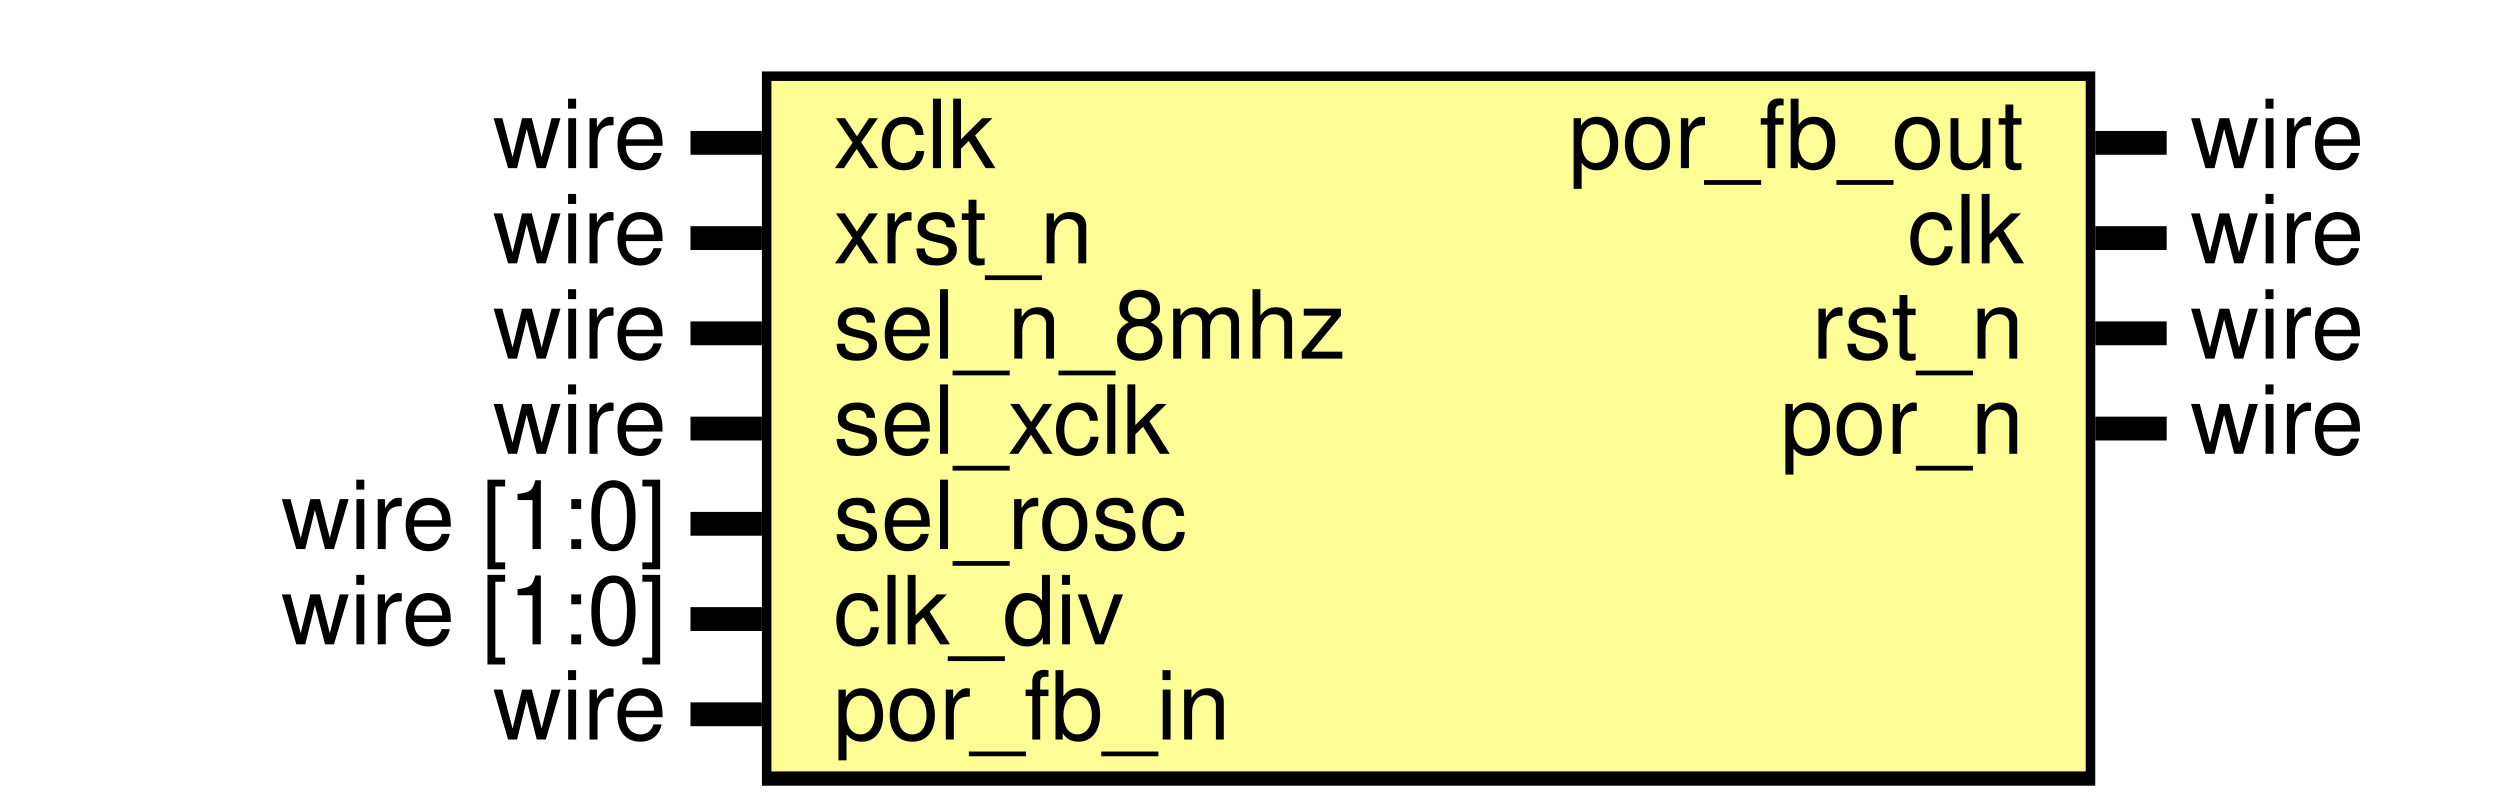
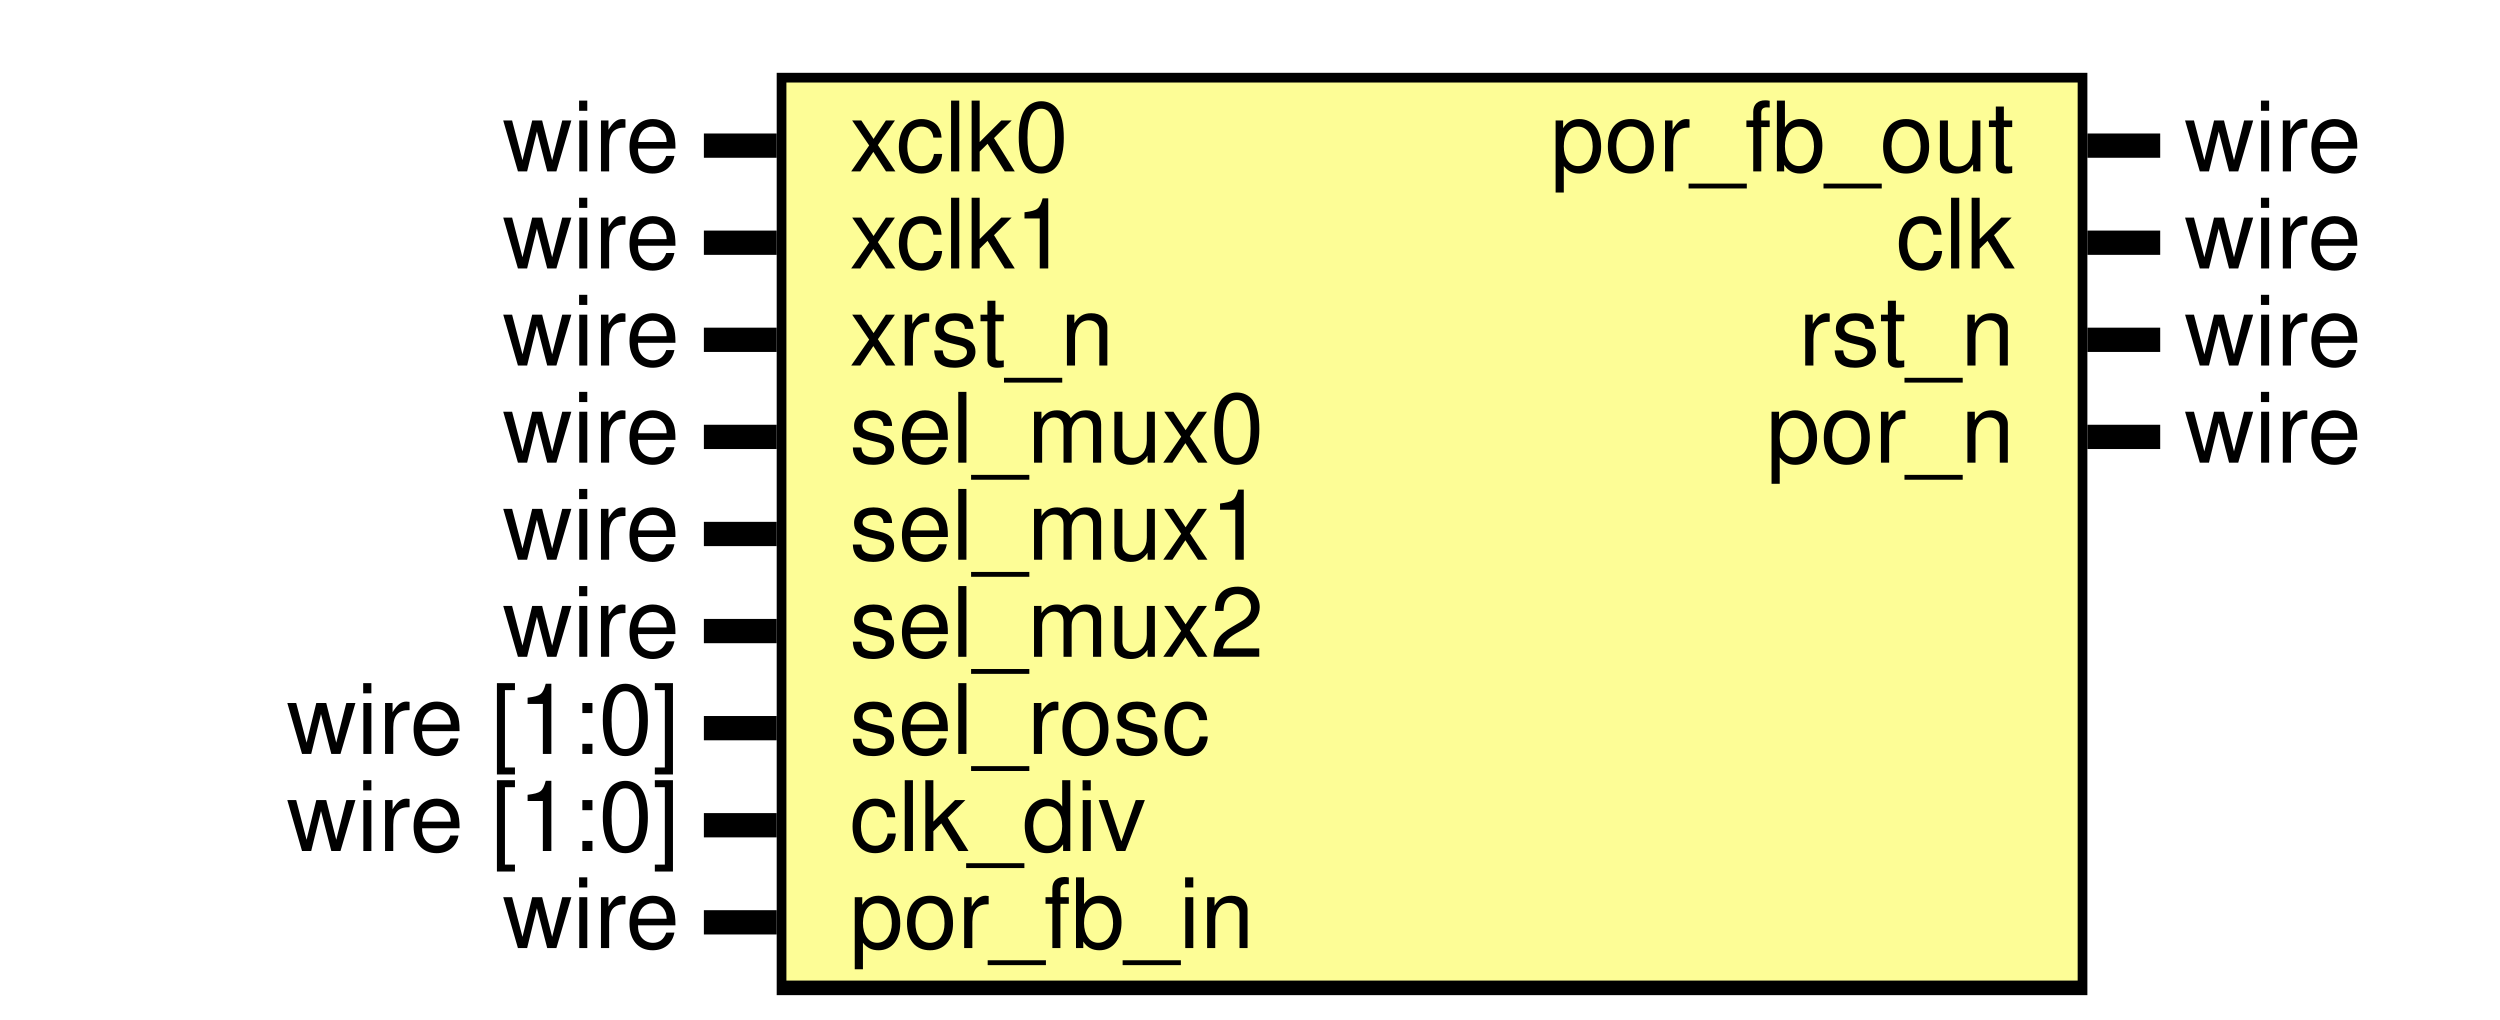
- <svg xmlns="http://www.w3.org/2000/svg" xmlns:ns1="http://svgjs.com/svgjs" version="1.1" viewBox="0 0 525 170">
+ <svg xmlns="http://www.w3.org/2000/svg" xmlns:ns1="http://svgjs.com/svgjs" version="1.1" viewBox="0 0 515 210">
  <svg id="SvgjsSvg1002" width="2" height="0" focusable="false" style="overflow:hidden;top:-100%;left:-100%;position:absolute;opacity:0">
    <polyline id="SvgjsPolyline1003" points="145,0 160,0" />
    <path id="SvgjsPath1004" d="M0 0 " />
  </svg>
-   <rect id="SvgjsRect1006" width="280" height="150" fill="black" x="160" y="15" />
-   <rect id="SvgjsRect1007" width="276" height="145" fill="#fdfd96" x="162" y="17" />
+   <rect id="SvgjsRect1006" width="270" height="190" fill="black" x="160" y="15" />
+   <rect id="SvgjsRect1007" width="266" height="185" fill="#fdfd96" x="162" y="17" />
  <text id="SvgjsText1008" font-family="Helvetica" x="140" y="9.302" font-size="20" text-anchor="end" family="Helvetica" size="20" anchor="end" ns1:data="{&quot;leading&quot;:&quot;1.3&quot;}">
    <tspan id="SvgjsTspan1009" dy="26" x="140" ns1:data="{&quot;newLined&quot;:true}">   wire </tspan>
  </text>
  <text id="SvgjsText1010" font-family="Helvetica" x="175" y="9.302" font-size="20" text-anchor="start" family="Helvetica" size="20" anchor="start" ns1:data="{&quot;leading&quot;:&quot;1.3&quot;}">
-     <tspan id="SvgjsTspan1011" dy="26" x="175" ns1:data="{&quot;newLined&quot;:true}">   xclk </tspan>
+     <tspan id="SvgjsTspan1011" dy="26" x="175" ns1:data="{&quot;newLined&quot;:true}">   xclk0 </tspan>
  </text>
  <line id="SvgjsLine1012" x1="145" y1="30" x2="160" y2="30" stroke-linecap="rec" stroke="black" stroke-width="5" />
  <text id="SvgjsText1013" font-family="Helvetica" x="140" y="29.302" font-size="20" text-anchor="end" family="Helvetica" size="20" anchor="end" ns1:data="{&quot;leading&quot;:&quot;1.3&quot;}">
    <tspan id="SvgjsTspan1014" dy="26" x="140" ns1:data="{&quot;newLined&quot;:true}">   wire </tspan>
  </text>
  <text id="SvgjsText1015" font-family="Helvetica" x="175" y="29.302" font-size="20" text-anchor="start" family="Helvetica" size="20" anchor="start" ns1:data="{&quot;leading&quot;:&quot;1.3&quot;}">
-     <tspan id="SvgjsTspan1016" dy="26" x="175" ns1:data="{&quot;newLined&quot;:true}">   xrst_n </tspan>
+     <tspan id="SvgjsTspan1016" dy="26" x="175" ns1:data="{&quot;newLined&quot;:true}">   xclk1 </tspan>
  </text>
  <line id="SvgjsLine1017" x1="145" y1="50" x2="160" y2="50" stroke-linecap="rec" stroke="black" stroke-width="5" />
  <text id="SvgjsText1018" font-family="Helvetica" x="140" y="49.302" font-size="20" text-anchor="end" family="Helvetica" size="20" anchor="end" ns1:data="{&quot;leading&quot;:&quot;1.3&quot;}">
    <tspan id="SvgjsTspan1019" dy="26" x="140" ns1:data="{&quot;newLined&quot;:true}">   wire </tspan>
  </text>
  <text id="SvgjsText1020" font-family="Helvetica" x="175" y="49.302" font-size="20" text-anchor="start" family="Helvetica" size="20" anchor="start" ns1:data="{&quot;leading&quot;:&quot;1.3&quot;}">
-     <tspan id="SvgjsTspan1021" dy="26" x="175" ns1:data="{&quot;newLined&quot;:true}">   sel_n_8mhz </tspan>
+     <tspan id="SvgjsTspan1021" dy="26" x="175" ns1:data="{&quot;newLined&quot;:true}">   xrst_n </tspan>
  </text>
  <line id="SvgjsLine1022" x1="145" y1="70" x2="160" y2="70" stroke-linecap="rec" stroke="black" stroke-width="5" />
  <text id="SvgjsText1023" font-family="Helvetica" x="140" y="69.302" font-size="20" text-anchor="end" family="Helvetica" size="20" anchor="end" ns1:data="{&quot;leading&quot;:&quot;1.3&quot;}">
    <tspan id="SvgjsTspan1024" dy="26" x="140" ns1:data="{&quot;newLined&quot;:true}">   wire </tspan>
  </text>
  <text id="SvgjsText1025" font-family="Helvetica" x="175" y="69.302" font-size="20" text-anchor="start" family="Helvetica" size="20" anchor="start" ns1:data="{&quot;leading&quot;:&quot;1.3&quot;}">
-     <tspan id="SvgjsTspan1026" dy="26" x="175" ns1:data="{&quot;newLined&quot;:true}">   sel_xclk </tspan>
+     <tspan id="SvgjsTspan1026" dy="26" x="175" ns1:data="{&quot;newLined&quot;:true}">   sel_mux0 </tspan>
  </text>
  <line id="SvgjsLine1027" x1="145" y1="90" x2="160" y2="90" stroke-linecap="rec" stroke="black" stroke-width="5" />
  <text id="SvgjsText1028" font-family="Helvetica" x="140" y="89.302" font-size="20" text-anchor="end" family="Helvetica" size="20" anchor="end" ns1:data="{&quot;leading&quot;:&quot;1.3&quot;}">
-     <tspan id="SvgjsTspan1029" dy="26" x="140" ns1:data="{&quot;newLined&quot;:true}">   wire [1:0] </tspan>
+     <tspan id="SvgjsTspan1029" dy="26" x="140" ns1:data="{&quot;newLined&quot;:true}">   wire </tspan>
  </text>
  <text id="SvgjsText1030" font-family="Helvetica" x="175" y="89.302" font-size="20" text-anchor="start" family="Helvetica" size="20" anchor="start" ns1:data="{&quot;leading&quot;:&quot;1.3&quot;}">
-     <tspan id="SvgjsTspan1031" dy="26" x="175" ns1:data="{&quot;newLined&quot;:true}">   sel_rosc </tspan>
+     <tspan id="SvgjsTspan1031" dy="26" x="175" ns1:data="{&quot;newLined&quot;:true}">   sel_mux1 </tspan>
  </text>
  <line id="SvgjsLine1032" x1="145" y1="110" x2="160" y2="110" stroke-linecap="rec" stroke="black" stroke-width="5" />
  <text id="SvgjsText1033" font-family="Helvetica" x="140" y="109.302" font-size="20" text-anchor="end" family="Helvetica" size="20" anchor="end" ns1:data="{&quot;leading&quot;:&quot;1.3&quot;}">
-     <tspan id="SvgjsTspan1034" dy="26" x="140" ns1:data="{&quot;newLined&quot;:true}">   wire [1:0] </tspan>
+     <tspan id="SvgjsTspan1034" dy="26" x="140" ns1:data="{&quot;newLined&quot;:true}">   wire </tspan>
  </text>
  <text id="SvgjsText1035" font-family="Helvetica" x="175" y="109.302" font-size="20" text-anchor="start" family="Helvetica" size="20" anchor="start" ns1:data="{&quot;leading&quot;:&quot;1.3&quot;}">
-     <tspan id="SvgjsTspan1036" dy="26" x="175" ns1:data="{&quot;newLined&quot;:true}">   clk_div </tspan>
+     <tspan id="SvgjsTspan1036" dy="26" x="175" ns1:data="{&quot;newLined&quot;:true}">   sel_mux2 </tspan>
  </text>
  <line id="SvgjsLine1037" x1="145" y1="130" x2="160" y2="130" stroke-linecap="rec" stroke="black" stroke-width="5" />
  <text id="SvgjsText1038" font-family="Helvetica" x="140" y="129.302" font-size="20" text-anchor="end" family="Helvetica" size="20" anchor="end" ns1:data="{&quot;leading&quot;:&quot;1.3&quot;}">
-     <tspan id="SvgjsTspan1039" dy="26" x="140" ns1:data="{&quot;newLined&quot;:true}">   wire </tspan>
+     <tspan id="SvgjsTspan1039" dy="26" x="140" ns1:data="{&quot;newLined&quot;:true}">   wire [1:0] </tspan>
  </text>
  <text id="SvgjsText1040" font-family="Helvetica" x="175" y="129.302" font-size="20" text-anchor="start" family="Helvetica" size="20" anchor="start" ns1:data="{&quot;leading&quot;:&quot;1.3&quot;}">
-     <tspan id="SvgjsTspan1041" dy="26" x="175" ns1:data="{&quot;newLined&quot;:true}">   por_fb_in </tspan>
+     <tspan id="SvgjsTspan1041" dy="26" x="175" ns1:data="{&quot;newLined&quot;:true}">   sel_rosc </tspan>
  </text>
  <line id="SvgjsLine1042" x1="145" y1="150" x2="160" y2="150" stroke-linecap="rec" stroke="black" stroke-width="5" />
-   <text id="SvgjsText1043" font-family="Helvetica" x="460" y="9.302" font-size="20" text-anchor="start" family="Helvetica" size="20" anchor="start" ns1:data="{&quot;leading&quot;:&quot;1.3&quot;}">
-     <tspan id="SvgjsTspan1044" dy="26" x="460" ns1:data="{&quot;newLined&quot;:true}">   wire </tspan>
+   <text id="SvgjsText1043" font-family="Helvetica" x="140" y="149.302" font-size="20" text-anchor="end" family="Helvetica" size="20" anchor="end" ns1:data="{&quot;leading&quot;:&quot;1.3&quot;}">
+     <tspan id="SvgjsTspan1044" dy="26" x="140" ns1:data="{&quot;newLined&quot;:true}">   wire [1:0] </tspan>
  </text>
-   <text id="SvgjsText1045" font-family="Helvetica" x="425" y="9.302" font-size="20" text-anchor="end" family="Helvetica" size="20" anchor="end" ns1:data="{&quot;leading&quot;:&quot;1.3&quot;}">
-     <tspan id="SvgjsTspan1046" dy="26" x="425" ns1:data="{&quot;newLined&quot;:true}">   por_fb_out </tspan>
+   <text id="SvgjsText1045" font-family="Helvetica" x="175" y="149.302" font-size="20" text-anchor="start" family="Helvetica" size="20" anchor="start" ns1:data="{&quot;leading&quot;:&quot;1.3&quot;}">
+     <tspan id="SvgjsTspan1046" dy="26" x="175" ns1:data="{&quot;newLined&quot;:true}">   clk_div </tspan>
  </text>
-   <line id="SvgjsLine1047" x1="440" y1="30" x2="455" y2="30" stroke-linecap="rec" stroke="black" stroke-width="5" />
-   <text id="SvgjsText1048" font-family="Helvetica" x="460" y="29.302" font-size="20" text-anchor="start" family="Helvetica" size="20" anchor="start" ns1:data="{&quot;leading&quot;:&quot;1.3&quot;}">
-     <tspan id="SvgjsTspan1049" dy="26" x="460" ns1:data="{&quot;newLined&quot;:true}">   wire </tspan>
+   <line id="SvgjsLine1047" x1="145" y1="170" x2="160" y2="170" stroke-linecap="rec" stroke="black" stroke-width="5" />
+   <text id="SvgjsText1048" font-family="Helvetica" x="140" y="169.302" font-size="20" text-anchor="end" family="Helvetica" size="20" anchor="end" ns1:data="{&quot;leading&quot;:&quot;1.3&quot;}">
+     <tspan id="SvgjsTspan1049" dy="26" x="140" ns1:data="{&quot;newLined&quot;:true}">   wire </tspan>
  </text>
-   <text id="SvgjsText1050" font-family="Helvetica" x="425" y="29.302" font-size="20" text-anchor="end" family="Helvetica" size="20" anchor="end" ns1:data="{&quot;leading&quot;:&quot;1.3&quot;}">
-     <tspan id="SvgjsTspan1051" dy="26" x="425" ns1:data="{&quot;newLined&quot;:true}">   clk </tspan>
+   <text id="SvgjsText1050" font-family="Helvetica" x="175" y="169.302" font-size="20" text-anchor="start" family="Helvetica" size="20" anchor="start" ns1:data="{&quot;leading&quot;:&quot;1.3&quot;}">
+     <tspan id="SvgjsTspan1051" dy="26" x="175" ns1:data="{&quot;newLined&quot;:true}">   por_fb_in </tspan>
  </text>
-   <line id="SvgjsLine1052" x1="440" y1="50" x2="455" y2="50" stroke-linecap="rec" stroke="black" stroke-width="5" />
-   <text id="SvgjsText1053" font-family="Helvetica" x="460" y="49.302" font-size="20" text-anchor="start" family="Helvetica" size="20" anchor="start" ns1:data="{&quot;leading&quot;:&quot;1.3&quot;}">
-     <tspan id="SvgjsTspan1054" dy="26" x="460" ns1:data="{&quot;newLined&quot;:true}">   wire </tspan>
+   <line id="SvgjsLine1052" x1="145" y1="190" x2="160" y2="190" stroke-linecap="rec" stroke="black" stroke-width="5" />
+   <text id="SvgjsText1053" font-family="Helvetica" x="450" y="9.302" font-size="20" text-anchor="start" family="Helvetica" size="20" anchor="start" ns1:data="{&quot;leading&quot;:&quot;1.3&quot;}">
+     <tspan id="SvgjsTspan1054" dy="26" x="450" ns1:data="{&quot;newLined&quot;:true}">   wire </tspan>
  </text>
-   <text id="SvgjsText1055" font-family="Helvetica" x="425" y="49.302" font-size="20" text-anchor="end" family="Helvetica" size="20" anchor="end" ns1:data="{&quot;leading&quot;:&quot;1.3&quot;}">
-     <tspan id="SvgjsTspan1056" dy="26" x="425" ns1:data="{&quot;newLined&quot;:true}">   rst_n </tspan>
+   <text id="SvgjsText1055" font-family="Helvetica" x="415" y="9.302" font-size="20" text-anchor="end" family="Helvetica" size="20" anchor="end" ns1:data="{&quot;leading&quot;:&quot;1.3&quot;}">
+     <tspan id="SvgjsTspan1056" dy="26" x="415" ns1:data="{&quot;newLined&quot;:true}">   por_fb_out </tspan>
  </text>
-   <line id="SvgjsLine1057" x1="440" y1="70" x2="455" y2="70" stroke-linecap="rec" stroke="black" stroke-width="5" />
-   <text id="SvgjsText1058" font-family="Helvetica" x="460" y="69.302" font-size="20" text-anchor="start" family="Helvetica" size="20" anchor="start" ns1:data="{&quot;leading&quot;:&quot;1.3&quot;}">
-     <tspan id="SvgjsTspan1059" dy="26" x="460" ns1:data="{&quot;newLined&quot;:true}">   wire </tspan>
+   <line id="SvgjsLine1057" x1="430" y1="30" x2="445" y2="30" stroke-linecap="rec" stroke="black" stroke-width="5" />
+   <text id="SvgjsText1058" font-family="Helvetica" x="450" y="29.302" font-size="20" text-anchor="start" family="Helvetica" size="20" anchor="start" ns1:data="{&quot;leading&quot;:&quot;1.3&quot;}">
+     <tspan id="SvgjsTspan1059" dy="26" x="450" ns1:data="{&quot;newLined&quot;:true}">   wire </tspan>
  </text>
-   <text id="SvgjsText1060" font-family="Helvetica" x="425" y="69.302" font-size="20" text-anchor="end" family="Helvetica" size="20" anchor="end" ns1:data="{&quot;leading&quot;:&quot;1.3&quot;}">
-     <tspan id="SvgjsTspan1061" dy="26" x="425" ns1:data="{&quot;newLined&quot;:true}">   por_n </tspan>
+   <text id="SvgjsText1060" font-family="Helvetica" x="415" y="29.302" font-size="20" text-anchor="end" family="Helvetica" size="20" anchor="end" ns1:data="{&quot;leading&quot;:&quot;1.3&quot;}">
+     <tspan id="SvgjsTspan1061" dy="26" x="415" ns1:data="{&quot;newLined&quot;:true}">   clk </tspan>
  </text>
-   <line id="SvgjsLine1062" x1="440" y1="90" x2="455" y2="90" stroke-linecap="rec" stroke="black" stroke-width="5" />
+   <line id="SvgjsLine1062" x1="430" y1="50" x2="445" y2="50" stroke-linecap="rec" stroke="black" stroke-width="5" />
+   <text id="SvgjsText1063" font-family="Helvetica" x="450" y="49.302" font-size="20" text-anchor="start" family="Helvetica" size="20" anchor="start" ns1:data="{&quot;leading&quot;:&quot;1.3&quot;}">
+     <tspan id="SvgjsTspan1064" dy="26" x="450" ns1:data="{&quot;newLined&quot;:true}">   wire </tspan>
+   </text>
+   <text id="SvgjsText1065" font-family="Helvetica" x="415" y="49.302" font-size="20" text-anchor="end" family="Helvetica" size="20" anchor="end" ns1:data="{&quot;leading&quot;:&quot;1.3&quot;}">
+     <tspan id="SvgjsTspan1066" dy="26" x="415" ns1:data="{&quot;newLined&quot;:true}">   rst_n </tspan>
+   </text>
+   <line id="SvgjsLine1067" x1="430" y1="70" x2="445" y2="70" stroke-linecap="rec" stroke="black" stroke-width="5" />
+   <text id="SvgjsText1068" font-family="Helvetica" x="450" y="69.302" font-size="20" text-anchor="start" family="Helvetica" size="20" anchor="start" ns1:data="{&quot;leading&quot;:&quot;1.3&quot;}">
+     <tspan id="SvgjsTspan1069" dy="26" x="450" ns1:data="{&quot;newLined&quot;:true}">   wire </tspan>
+   </text>
+   <text id="SvgjsText1070" font-family="Helvetica" x="415" y="69.302" font-size="20" text-anchor="end" family="Helvetica" size="20" anchor="end" ns1:data="{&quot;leading&quot;:&quot;1.3&quot;}">
+     <tspan id="SvgjsTspan1071" dy="26" x="415" ns1:data="{&quot;newLined&quot;:true}">   por_n </tspan>
+   </text>
+   <line id="SvgjsLine1072" x1="430" y1="90" x2="445" y2="90" stroke-linecap="rec" stroke="black" stroke-width="5" />
</svg>
